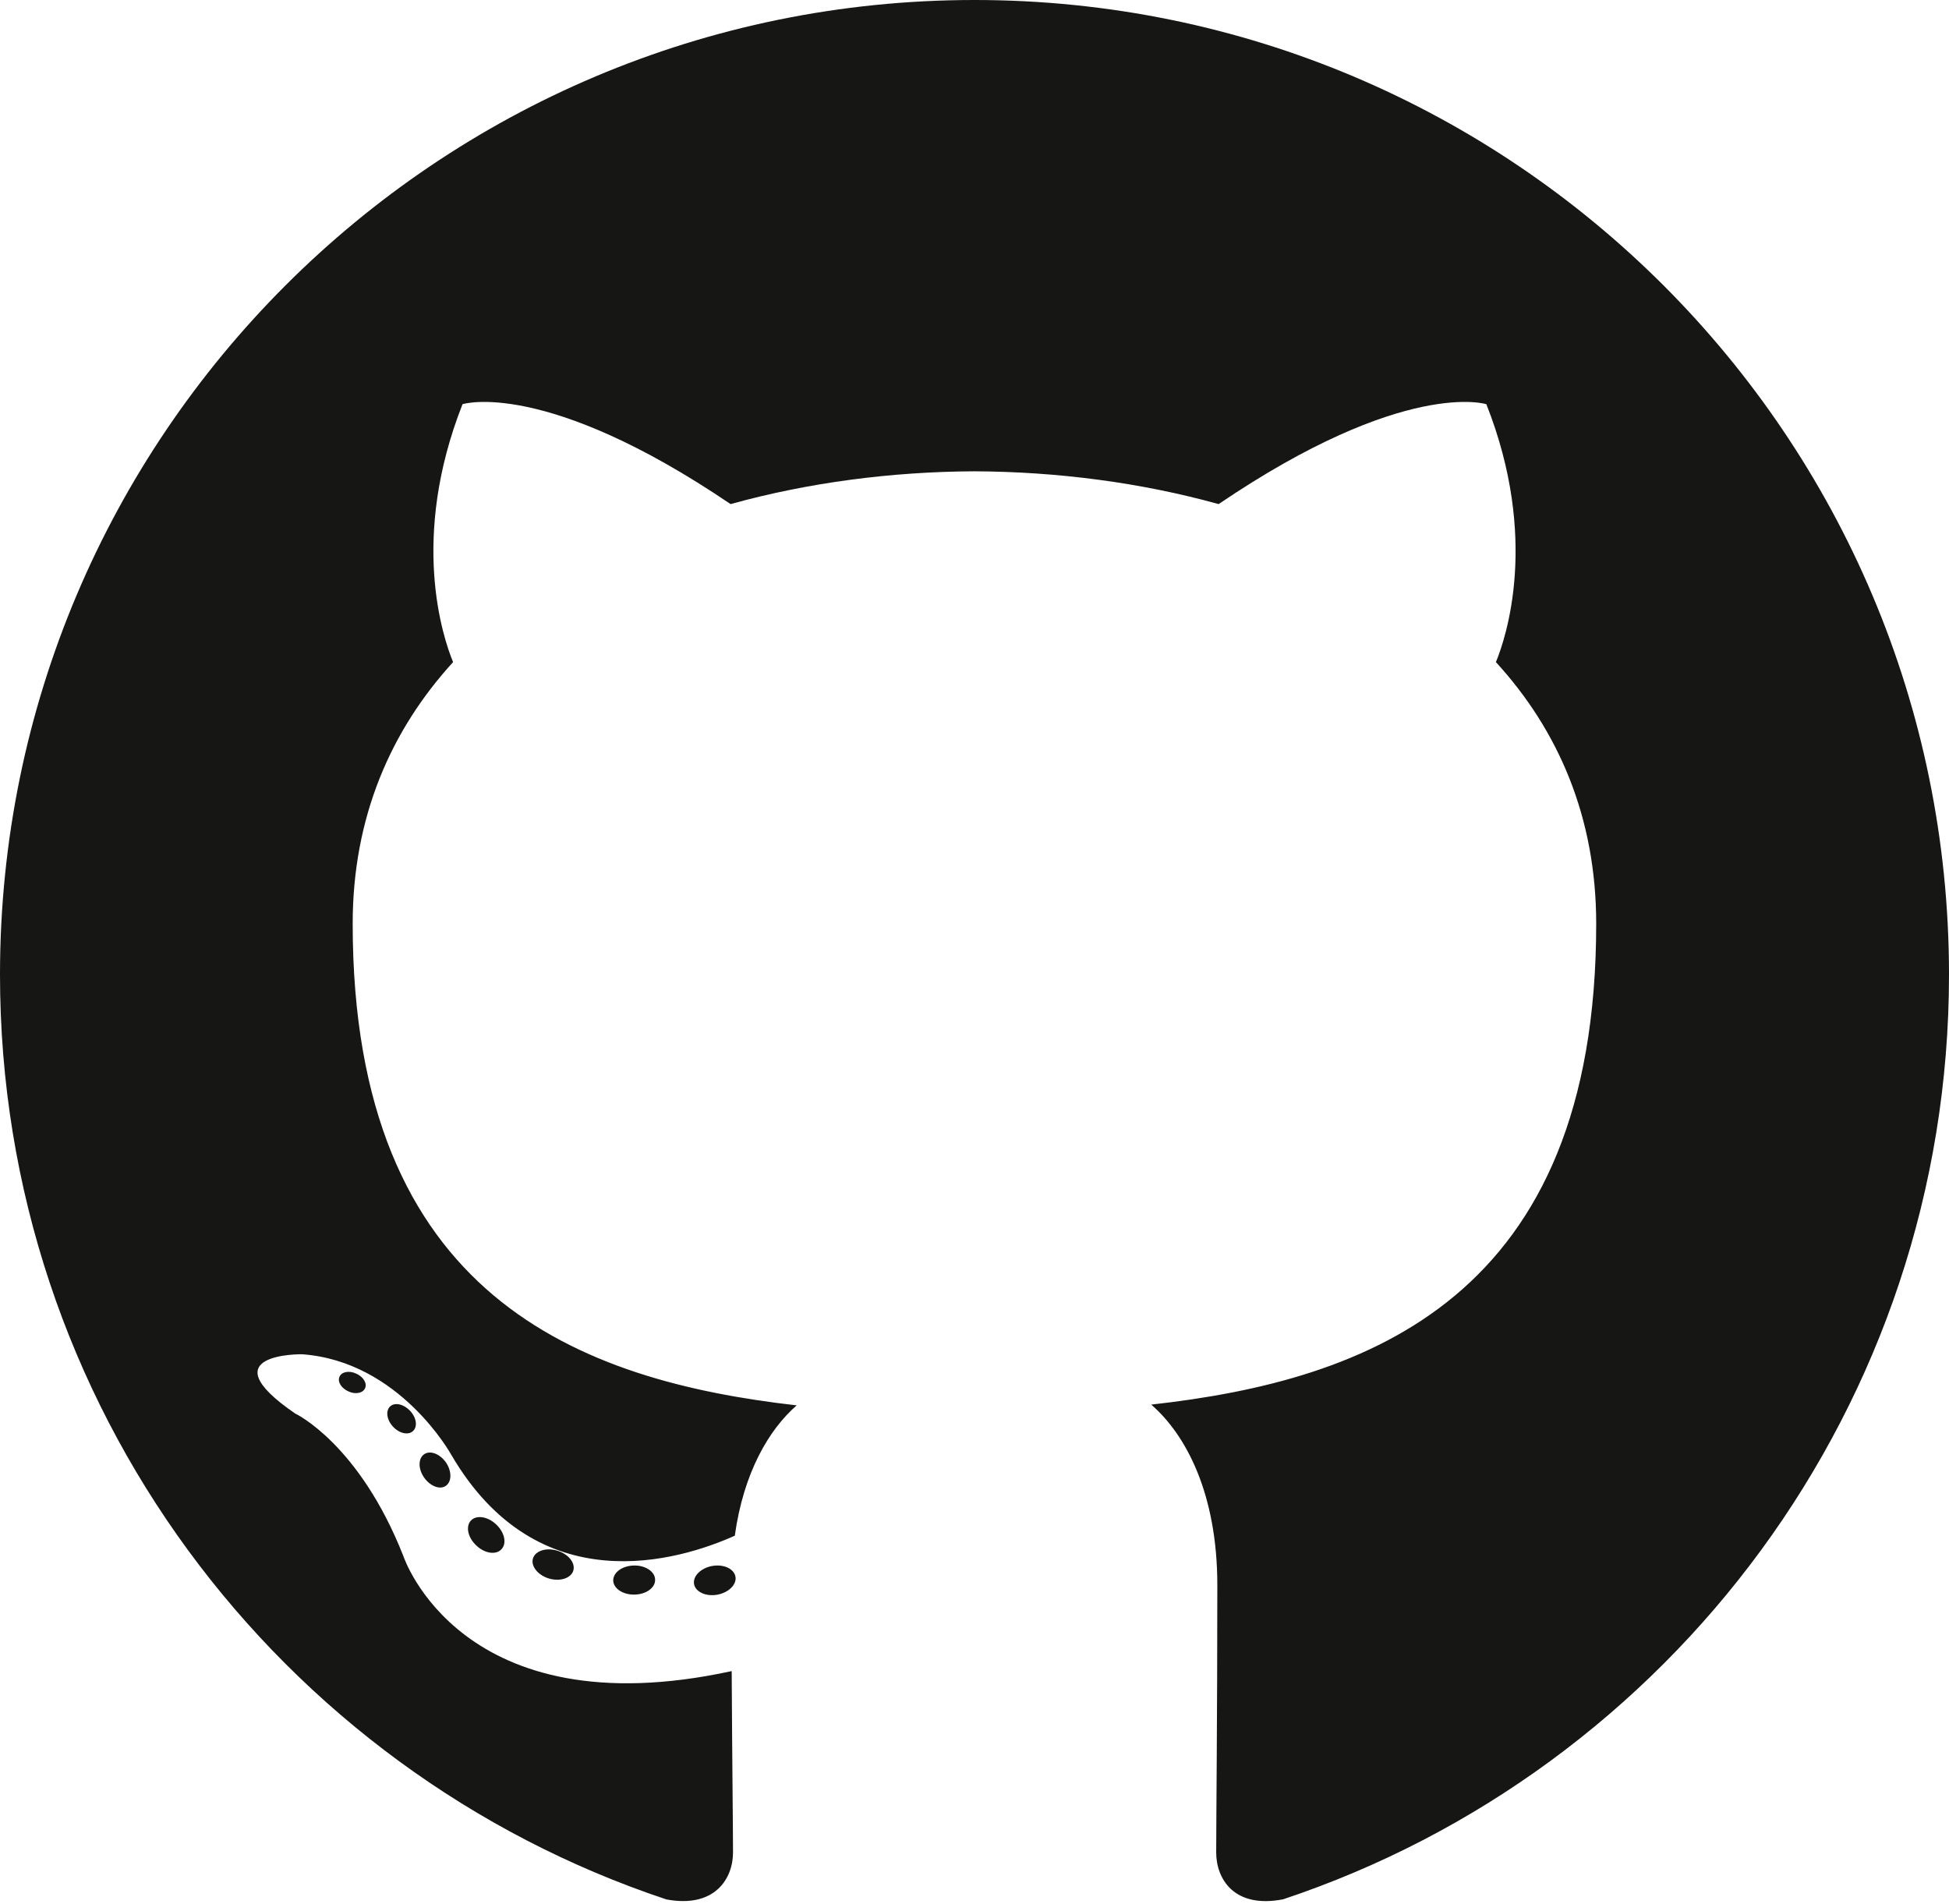
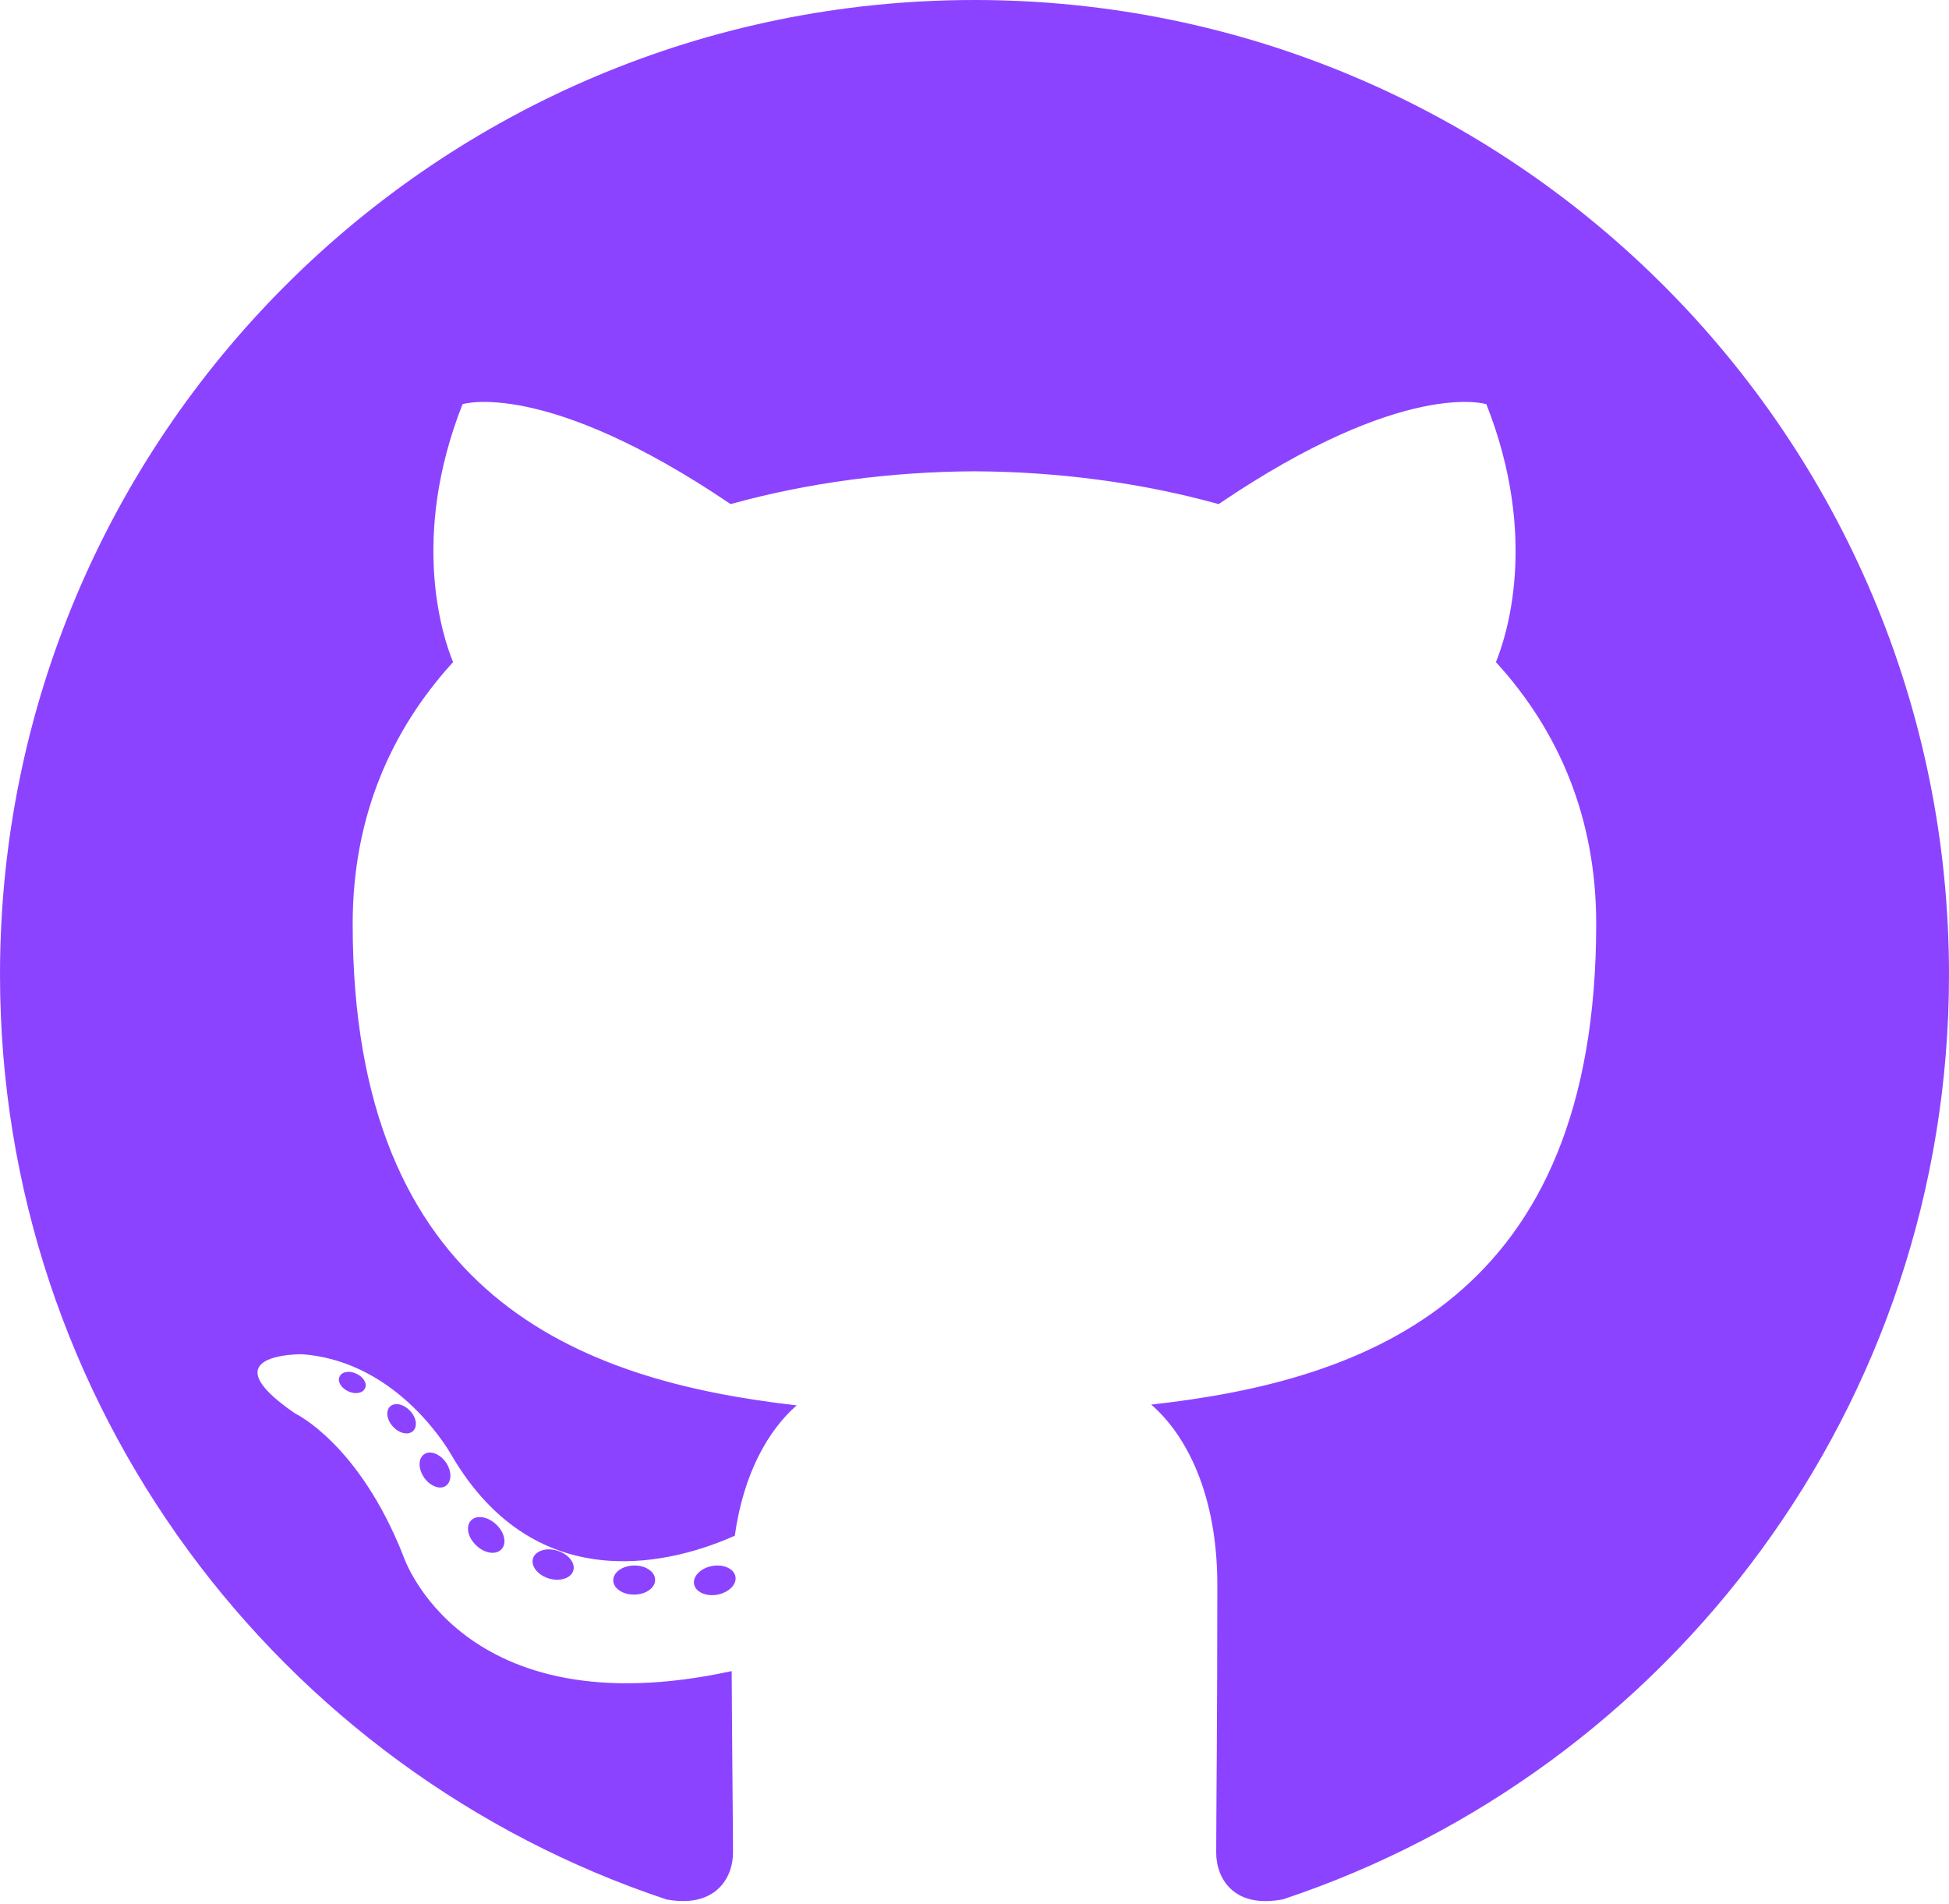
<svg xmlns="http://www.w3.org/2000/svg" width="256px" height="250px" viewBox="0 0 256 250" version="1.1" preserveAspectRatio="xMidYMid">
  <g>
-     <path d="M128.001,0 C57.317,0 0,57.307 0,128.001 C0,184.555 36.676,232.536 87.535,249.461 C93.932,250.646 96.281,246.684 96.281,243.303 C96.281,240.251 96.162,230.168 96.107,219.472 C60.497,227.215 52.983,204.37 52.983,204.37 C47.16,189.575 38.77,185.641 38.77,185.641 C27.157,177.696 39.646,177.859 39.646,177.859 C52.499,178.762 59.267,191.05 59.267,191.05 C70.684,210.618 89.212,204.961 96.516,201.69 C97.665,193.418 100.982,187.771 104.643,184.574 C76.212,181.338 46.325,170.362 46.325,121.316 C46.325,107.341 51.325,95.922 59.513,86.958 C58.184,83.734 53.803,70.716 60.753,53.084 C60.753,53.084 71.502,49.644 95.963,66.205 C106.173,63.369 117.123,61.947 128.001,61.898 C138.879,61.947 149.838,63.369 160.067,66.205 C184.498,49.644 195.232,53.084 195.232,53.084 C202.199,70.716 197.816,83.734 196.487,86.958 C204.694,95.922 209.66,107.341 209.66,121.316 C209.66,170.479 179.716,181.304 151.213,184.473 C155.804,188.445 159.895,196.235 159.895,208.177 C159.895,225.303 159.747,239.087 159.747,243.303 C159.747,246.71 162.051,250.701 168.539,249.444 C219.37,232.5 256,184.536 256,128.001 C256,57.307 198.691,0 128.001,0 Z M47.941,182.34 C47.659,182.976 46.658,183.167 45.747,182.73 C44.818,182.313 44.297,181.446 44.598,180.808 C44.873,180.153 45.876,179.97 46.802,180.409 C47.733,180.827 48.263,181.702 47.941,182.34 Z M54.237,187.958 C53.626,188.524 52.433,188.261 51.623,187.367 C50.786,186.475 50.629,185.281 51.248,184.707 C51.878,184.141 53.035,184.406 53.874,185.298 C54.712,186.201 54.875,187.386 54.237,187.958 Z M58.556,195.146 C57.772,195.691 56.49,195.18 55.697,194.042 C54.913,192.904 54.913,191.539 55.714,190.992 C56.509,190.445 57.772,190.937 58.575,192.067 C59.357,193.224 59.357,194.589 58.556,195.146 Z M65.861,203.471 C65.16,204.245 63.665,204.037 62.572,202.982 C61.452,201.949 61.141,200.485 61.845,199.711 C62.555,198.935 64.058,199.153 65.16,200.201 C66.27,201.231 66.61,202.706 65.861,203.471 Z M75.303,206.282 C74.993,207.284 73.554,207.74 72.104,207.314 C70.656,206.875 69.709,205.701 70.001,204.688 C70.302,203.679 71.748,203.204 73.208,203.66 C74.654,204.096 75.604,205.262 75.303,206.282 Z M86.047,207.474 C86.083,208.529 84.854,209.405 83.332,209.424 C81.801,209.458 80.563,208.603 80.546,207.565 C80.546,206.499 81.748,205.632 83.279,205.606 C84.801,205.577 86.047,206.424 86.047,207.474 Z M96.602,207.069 C96.784,208.099 95.727,209.157 94.215,209.439 C92.73,209.71 91.354,209.074 91.165,208.053 C90.981,206.997 92.058,205.939 93.541,205.666 C95.055,205.403 96.409,206.022 96.602,207.069 Z" fill="#161614" />
+     <path d="M128.001,0 C57.317,0 0,57.307 0,128.001 C0,184.555 36.676,232.536 87.535,249.461 C93.932,250.646 96.281,246.684 96.281,243.303 C96.281,240.251 96.162,230.168 96.107,219.472 C60.497,227.215 52.983,204.37 52.983,204.37 C47.16,189.575 38.77,185.641 38.77,185.641 C27.157,177.696 39.646,177.859 39.646,177.859 C52.499,178.762 59.267,191.05 59.267,191.05 C70.684,210.618 89.212,204.961 96.516,201.69 C97.665,193.418 100.982,187.771 104.643,184.574 C76.212,181.338 46.325,170.362 46.325,121.316 C46.325,107.341 51.325,95.922 59.513,86.958 C58.184,83.734 53.803,70.716 60.753,53.084 C60.753,53.084 71.502,49.644 95.963,66.205 C106.173,63.369 117.123,61.947 128.001,61.898 C138.879,61.947 149.838,63.369 160.067,66.205 C184.498,49.644 195.232,53.084 195.232,53.084 C202.199,70.716 197.816,83.734 196.487,86.958 C204.694,95.922 209.66,107.341 209.66,121.316 C209.66,170.479 179.716,181.304 151.213,184.473 C155.804,188.445 159.895,196.235 159.895,208.177 C159.895,225.303 159.747,239.087 159.747,243.303 C159.747,246.71 162.051,250.701 168.539,249.444 C219.37,232.5 256,184.536 256,128.001 C256,57.307 198.691,0 128.001,0 Z M47.941,182.34 C47.659,182.976 46.658,183.167 45.747,182.73 C44.818,182.313 44.297,181.446 44.598,180.808 C44.873,180.153 45.876,179.97 46.802,180.409 C47.733,180.827 48.263,181.702 47.941,182.34 Z M54.237,187.958 C53.626,188.524 52.433,188.261 51.623,187.367 C50.786,186.475 50.629,185.281 51.248,184.707 C51.878,184.141 53.035,184.406 53.874,185.298 C54.712,186.201 54.875,187.386 54.237,187.958 Z M58.556,195.146 C57.772,195.691 56.49,195.18 55.697,194.042 C54.913,192.904 54.913,191.539 55.714,190.992 C56.509,190.445 57.772,190.937 58.575,192.067 C59.357,193.224 59.357,194.589 58.556,195.146 Z M65.861,203.471 C65.16,204.245 63.665,204.037 62.572,202.982 C61.452,201.949 61.141,200.485 61.845,199.711 C62.555,198.935 64.058,199.153 65.16,200.201 C66.27,201.231 66.61,202.706 65.861,203.471 Z M75.303,206.282 C74.993,207.284 73.554,207.74 72.104,207.314 C70.656,206.875 69.709,205.701 70.001,204.688 C70.302,203.679 71.748,203.204 73.208,203.66 C74.654,204.096 75.604,205.262 75.303,206.282 Z M86.047,207.474 C86.083,208.529 84.854,209.405 83.332,209.424 C81.801,209.458 80.563,208.603 80.546,207.565 C80.546,206.499 81.748,205.632 83.279,205.606 C84.801,205.577 86.047,206.424 86.047,207.474 Z M96.602,207.069 C96.784,208.099 95.727,209.157 94.215,209.439 C92.73,209.71 91.354,209.074 91.165,208.053 C90.981,206.997 92.058,205.939 93.541,205.666 C95.055,205.403 96.409,206.022 96.602,207.069 Z" fill="#8C43FF" />
  </g>
</svg>
